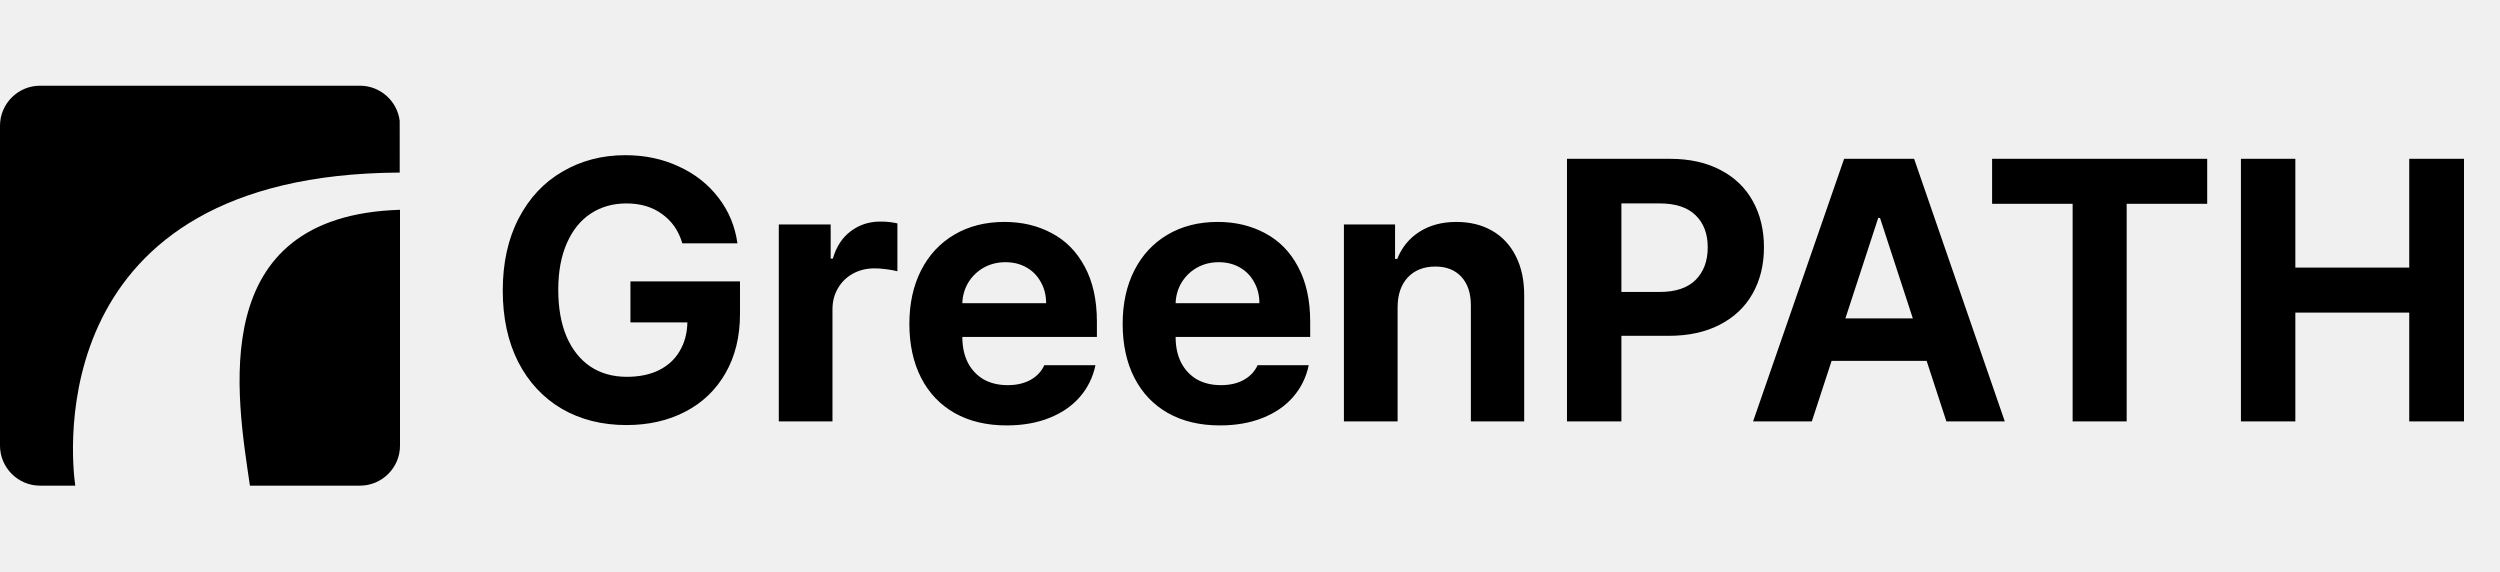
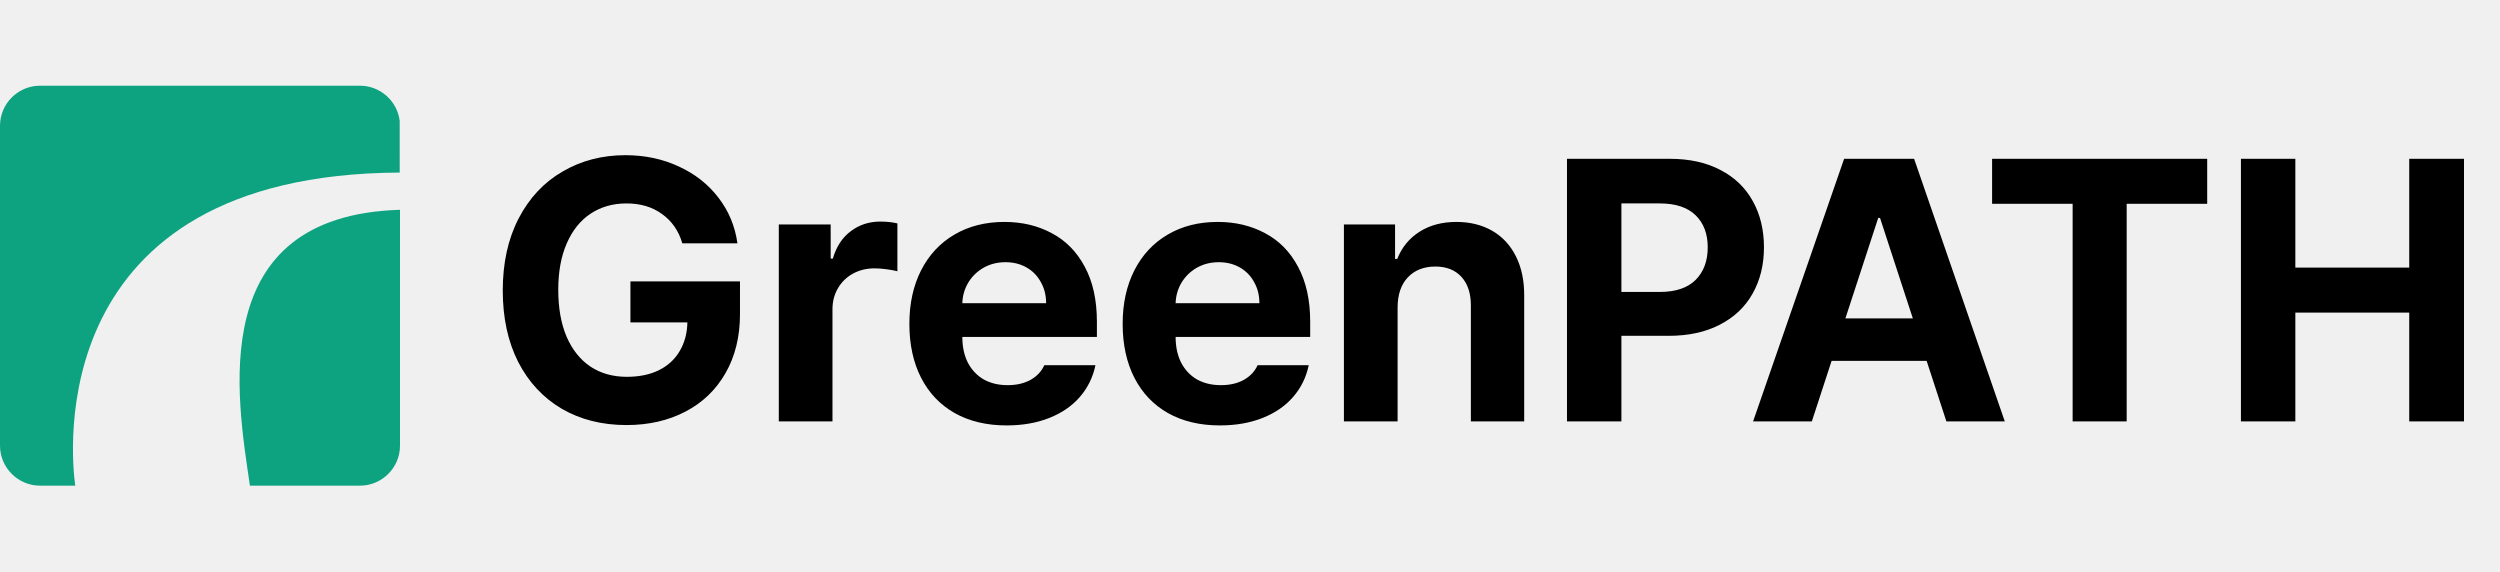
<svg xmlns="http://www.w3.org/2000/svg" width="175" height="40" viewBox="0 0 175 40" fill="none">
  <g clip-path="url(#clip0_325_1785)">
-     <path fill-rule="evenodd" clip-rule="evenodd" d="M2.8 6H25.2C26.622 6 27.807 7.076 27.978 8.455C27.978 8.461 27.98 12.074 27.98 12.08C2.954 12.203 4.97 31.906 5.268 33.995C5.27 34.006 5.749 33.995 5.736 33.995H2.951L2.8 33.996C1.26 33.996 0 32.736 0 31.196V8.799C0 7.26 1.26 6 2.8 6ZM28 14.686C14.285 15.098 16.598 27.836 17.494 33.996H25.2C26.74 33.996 28 32.737 28 31.197V14.686Z" fill="black" />
+     <path fill-rule="evenodd" clip-rule="evenodd" d="M2.8 6H25.2C26.622 6 27.807 7.076 27.978 8.455C27.978 8.461 27.98 12.074 27.98 12.08C2.954 12.203 4.97 31.906 5.268 33.995C5.27 34.006 5.749 33.995 5.736 33.995H2.951L2.8 33.996C1.26 33.996 0 32.736 0 31.196V8.799C0 7.26 1.26 6 2.8 6ZM28 14.686C14.285 15.098 16.598 27.836 17.494 33.996H25.2C26.74 33.996 28 32.737 28 31.197V14.686Z" fill="#0DA380" />
  </g>
  <path d="M47.762 17.033C47.508 16.162 47.038 15.48 46.352 14.989C45.675 14.49 44.842 14.24 43.852 14.24C42.904 14.24 42.07 14.477 41.351 14.951C40.631 15.425 40.073 16.119 39.675 17.033C39.277 17.939 39.078 19.022 39.078 20.283C39.078 21.561 39.273 22.657 39.662 23.571C40.06 24.485 40.618 25.184 41.338 25.666C42.057 26.14 42.904 26.377 43.877 26.377C44.74 26.377 45.485 26.225 46.111 25.92C46.746 25.607 47.233 25.162 47.571 24.587C47.918 24.011 48.1 23.338 48.117 22.568H44.131V19.699H51.799V21.984C51.799 23.567 51.46 24.947 50.783 26.123C50.115 27.291 49.179 28.188 47.977 28.814C46.776 29.441 45.4 29.754 43.852 29.754C42.142 29.754 40.631 29.373 39.319 28.611C38.016 27.841 37 26.749 36.273 25.336C35.553 23.914 35.193 22.247 35.193 20.334C35.193 18.396 35.566 16.712 36.31 15.281C37.055 13.851 38.079 12.759 39.383 12.006C40.686 11.244 42.15 10.863 43.775 10.863C45.138 10.863 46.382 11.126 47.508 11.65C48.642 12.167 49.569 12.895 50.288 13.834C51.008 14.765 51.452 15.831 51.621 17.033H47.762ZM54.516 15.713H58.147V18.1H58.299C58.544 17.262 58.963 16.623 59.556 16.183C60.148 15.734 60.838 15.51 61.625 15.51C62.057 15.51 62.454 15.552 62.818 15.637V18.988C62.632 18.938 62.383 18.891 62.069 18.849C61.756 18.806 61.473 18.785 61.219 18.785C60.66 18.785 60.157 18.908 59.708 19.153C59.259 19.399 58.908 19.741 58.654 20.182C58.4 20.613 58.273 21.104 58.273 21.654V29.5H54.516V15.713ZM70.461 29.779C69.064 29.779 67.854 29.491 66.83 28.916C65.814 28.34 65.032 27.52 64.481 26.453C63.931 25.378 63.656 24.117 63.656 22.67C63.656 21.256 63.927 20.012 64.469 18.938C65.019 17.854 65.797 17.016 66.805 16.424C67.812 15.831 68.98 15.535 70.309 15.535C71.544 15.535 72.649 15.797 73.622 16.322C74.604 16.838 75.374 17.621 75.933 18.671C76.5 19.72 76.783 21.003 76.783 22.518V23.584H67.363C67.363 24.27 67.49 24.866 67.744 25.374C68.007 25.882 68.375 26.275 68.849 26.555C69.331 26.826 69.894 26.961 70.537 26.961C71.155 26.961 71.688 26.838 72.137 26.593C72.585 26.339 72.907 25.996 73.102 25.564H76.682C76.504 26.411 76.14 27.151 75.59 27.786C75.04 28.421 74.325 28.912 73.444 29.259C72.573 29.606 71.578 29.779 70.461 29.779ZM73.228 21.223C73.228 20.672 73.106 20.182 72.86 19.75C72.623 19.31 72.289 18.967 71.857 18.722C71.426 18.476 70.935 18.354 70.385 18.354C69.826 18.354 69.318 18.48 68.861 18.734C68.413 18.988 68.053 19.335 67.782 19.775C67.52 20.215 67.38 20.698 67.363 21.223H73.228ZM85.391 29.779C83.994 29.779 82.784 29.491 81.76 28.916C80.744 28.34 79.961 27.52 79.411 26.453C78.861 25.378 78.586 24.117 78.586 22.67C78.586 21.256 78.857 20.012 79.398 18.938C79.949 17.854 80.727 17.016 81.734 16.424C82.742 15.831 83.909 15.535 85.238 15.535C86.474 15.535 87.579 15.797 88.552 16.322C89.534 16.838 90.304 17.621 90.862 18.671C91.429 19.72 91.713 21.003 91.713 22.518V23.584H82.293C82.293 24.27 82.42 24.866 82.674 25.374C82.936 25.882 83.304 26.275 83.778 26.555C84.261 26.826 84.824 26.961 85.467 26.961C86.085 26.961 86.618 26.838 87.066 26.593C87.515 26.339 87.837 25.996 88.031 25.564H91.611C91.434 26.411 91.07 27.151 90.519 27.786C89.969 28.421 89.254 28.912 88.374 29.259C87.502 29.606 86.508 29.779 85.391 29.779ZM88.158 21.223C88.158 20.672 88.035 20.182 87.79 19.75C87.553 19.31 87.219 18.967 86.787 18.722C86.356 18.476 85.865 18.354 85.314 18.354C84.756 18.354 84.248 18.48 83.791 18.734C83.342 18.988 82.983 19.335 82.712 19.775C82.45 20.215 82.31 20.698 82.293 21.223H88.158ZM97.832 29.5H94.074V15.713H97.654V18.125H97.807C98.128 17.312 98.649 16.678 99.368 16.221C100.088 15.764 100.947 15.535 101.945 15.535C102.902 15.535 103.74 15.742 104.459 16.157C105.178 16.572 105.733 17.173 106.122 17.96C106.511 18.739 106.702 19.657 106.693 20.715V29.5H102.961V21.375C102.961 20.529 102.741 19.864 102.301 19.382C101.861 18.899 101.251 18.658 100.473 18.658C99.669 18.658 99.025 18.912 98.543 19.42C98.069 19.928 97.832 20.63 97.832 21.527V29.5ZM109.689 11.117H116.9C118.271 11.117 119.452 11.38 120.442 11.904C121.433 12.421 122.186 13.148 122.702 14.088C123.218 15.019 123.477 16.094 123.477 17.312C123.477 18.54 123.21 19.623 122.677 20.562C122.152 21.494 121.386 22.217 120.379 22.733C119.38 23.25 118.187 23.508 116.799 23.508H113.498V29.5H109.689V11.117ZM116.189 20.436C117.29 20.436 118.123 20.156 118.69 19.598C119.257 19.031 119.541 18.269 119.541 17.312C119.541 16.365 119.257 15.616 118.69 15.065C118.123 14.515 117.29 14.24 116.189 14.24H113.498V20.436H116.189ZM122.715 29.5L129.088 11.117H133.988L140.336 29.5H136.248L134.864 25.26H128.212L126.828 29.5H122.715ZM133.899 22.289L131.602 15.256H131.475L129.177 22.289H133.899ZM139.447 11.117H154.504V14.266H148.867V29.5H145.084V14.266H139.447V11.117ZM156.865 11.117H160.674V18.734H168.646V11.117H172.48V29.5H168.646V21.883H160.674V29.5H156.865V11.117Z" fill="black" />
  <defs>
    <clipPath id="clip0_325_1785">
      <rect width="28" height="28" fill="white" transform="translate(0 6)" />
    </clipPath>
  </defs>
</svg>
